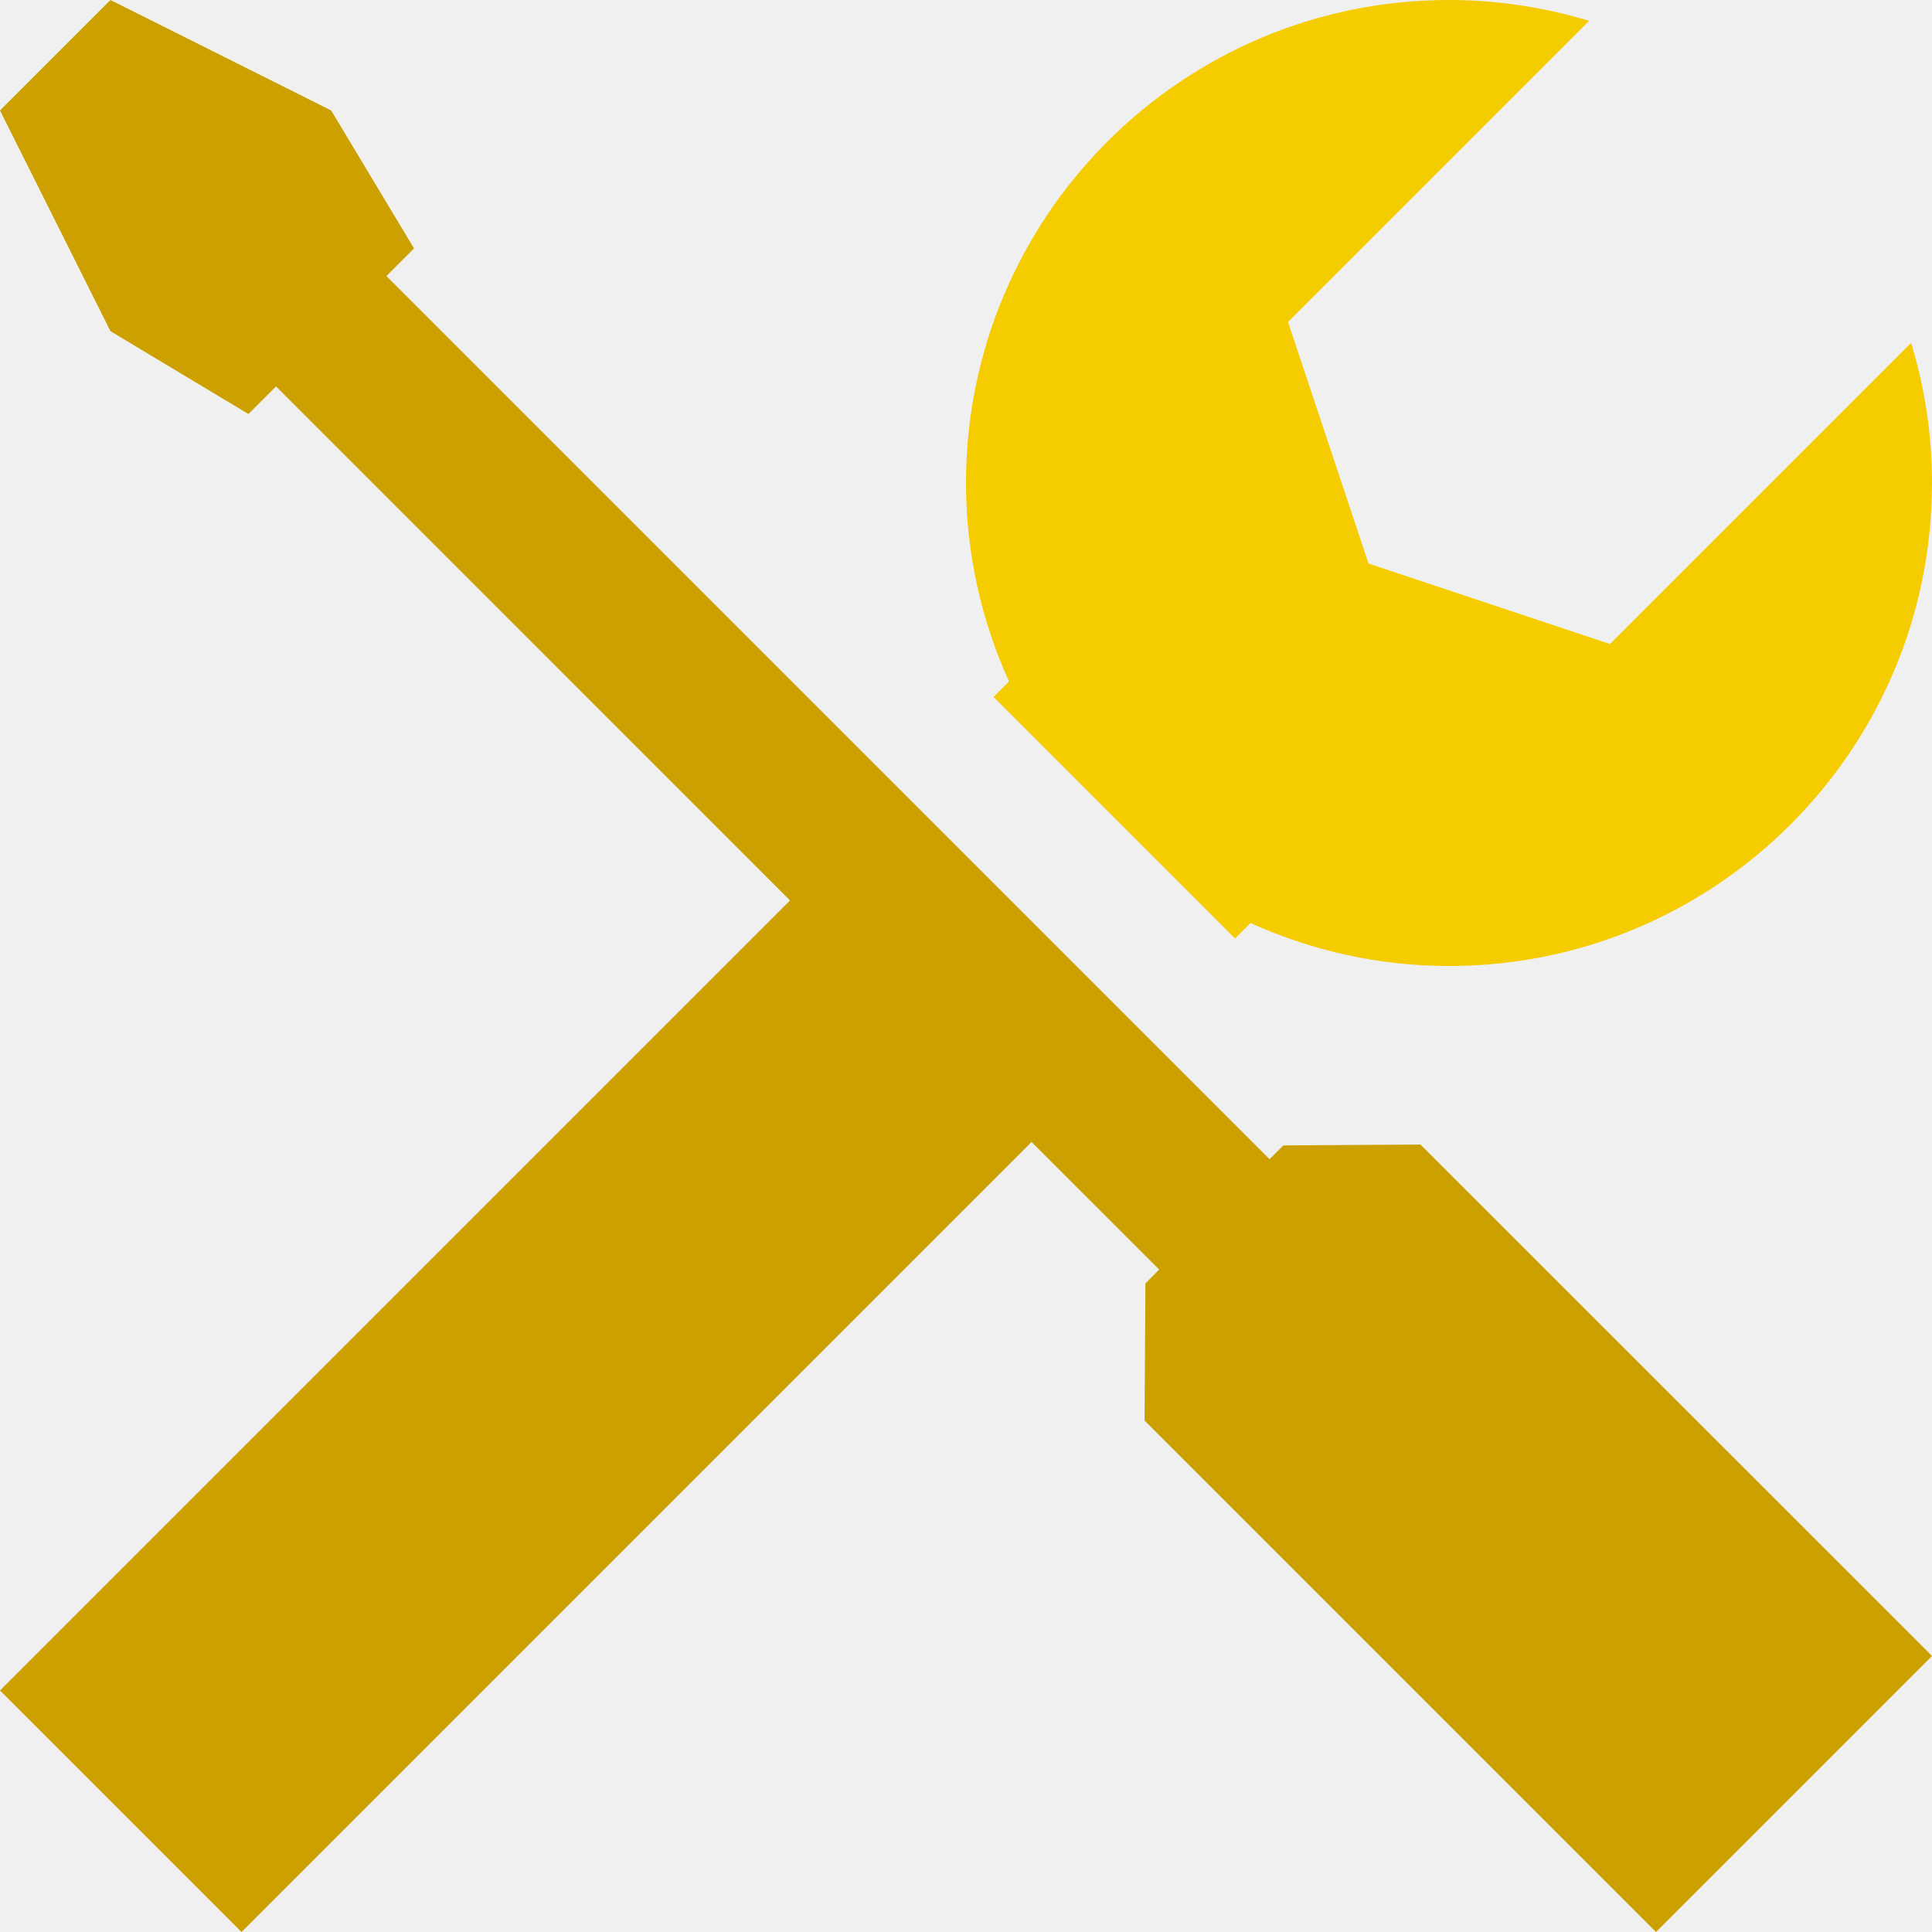
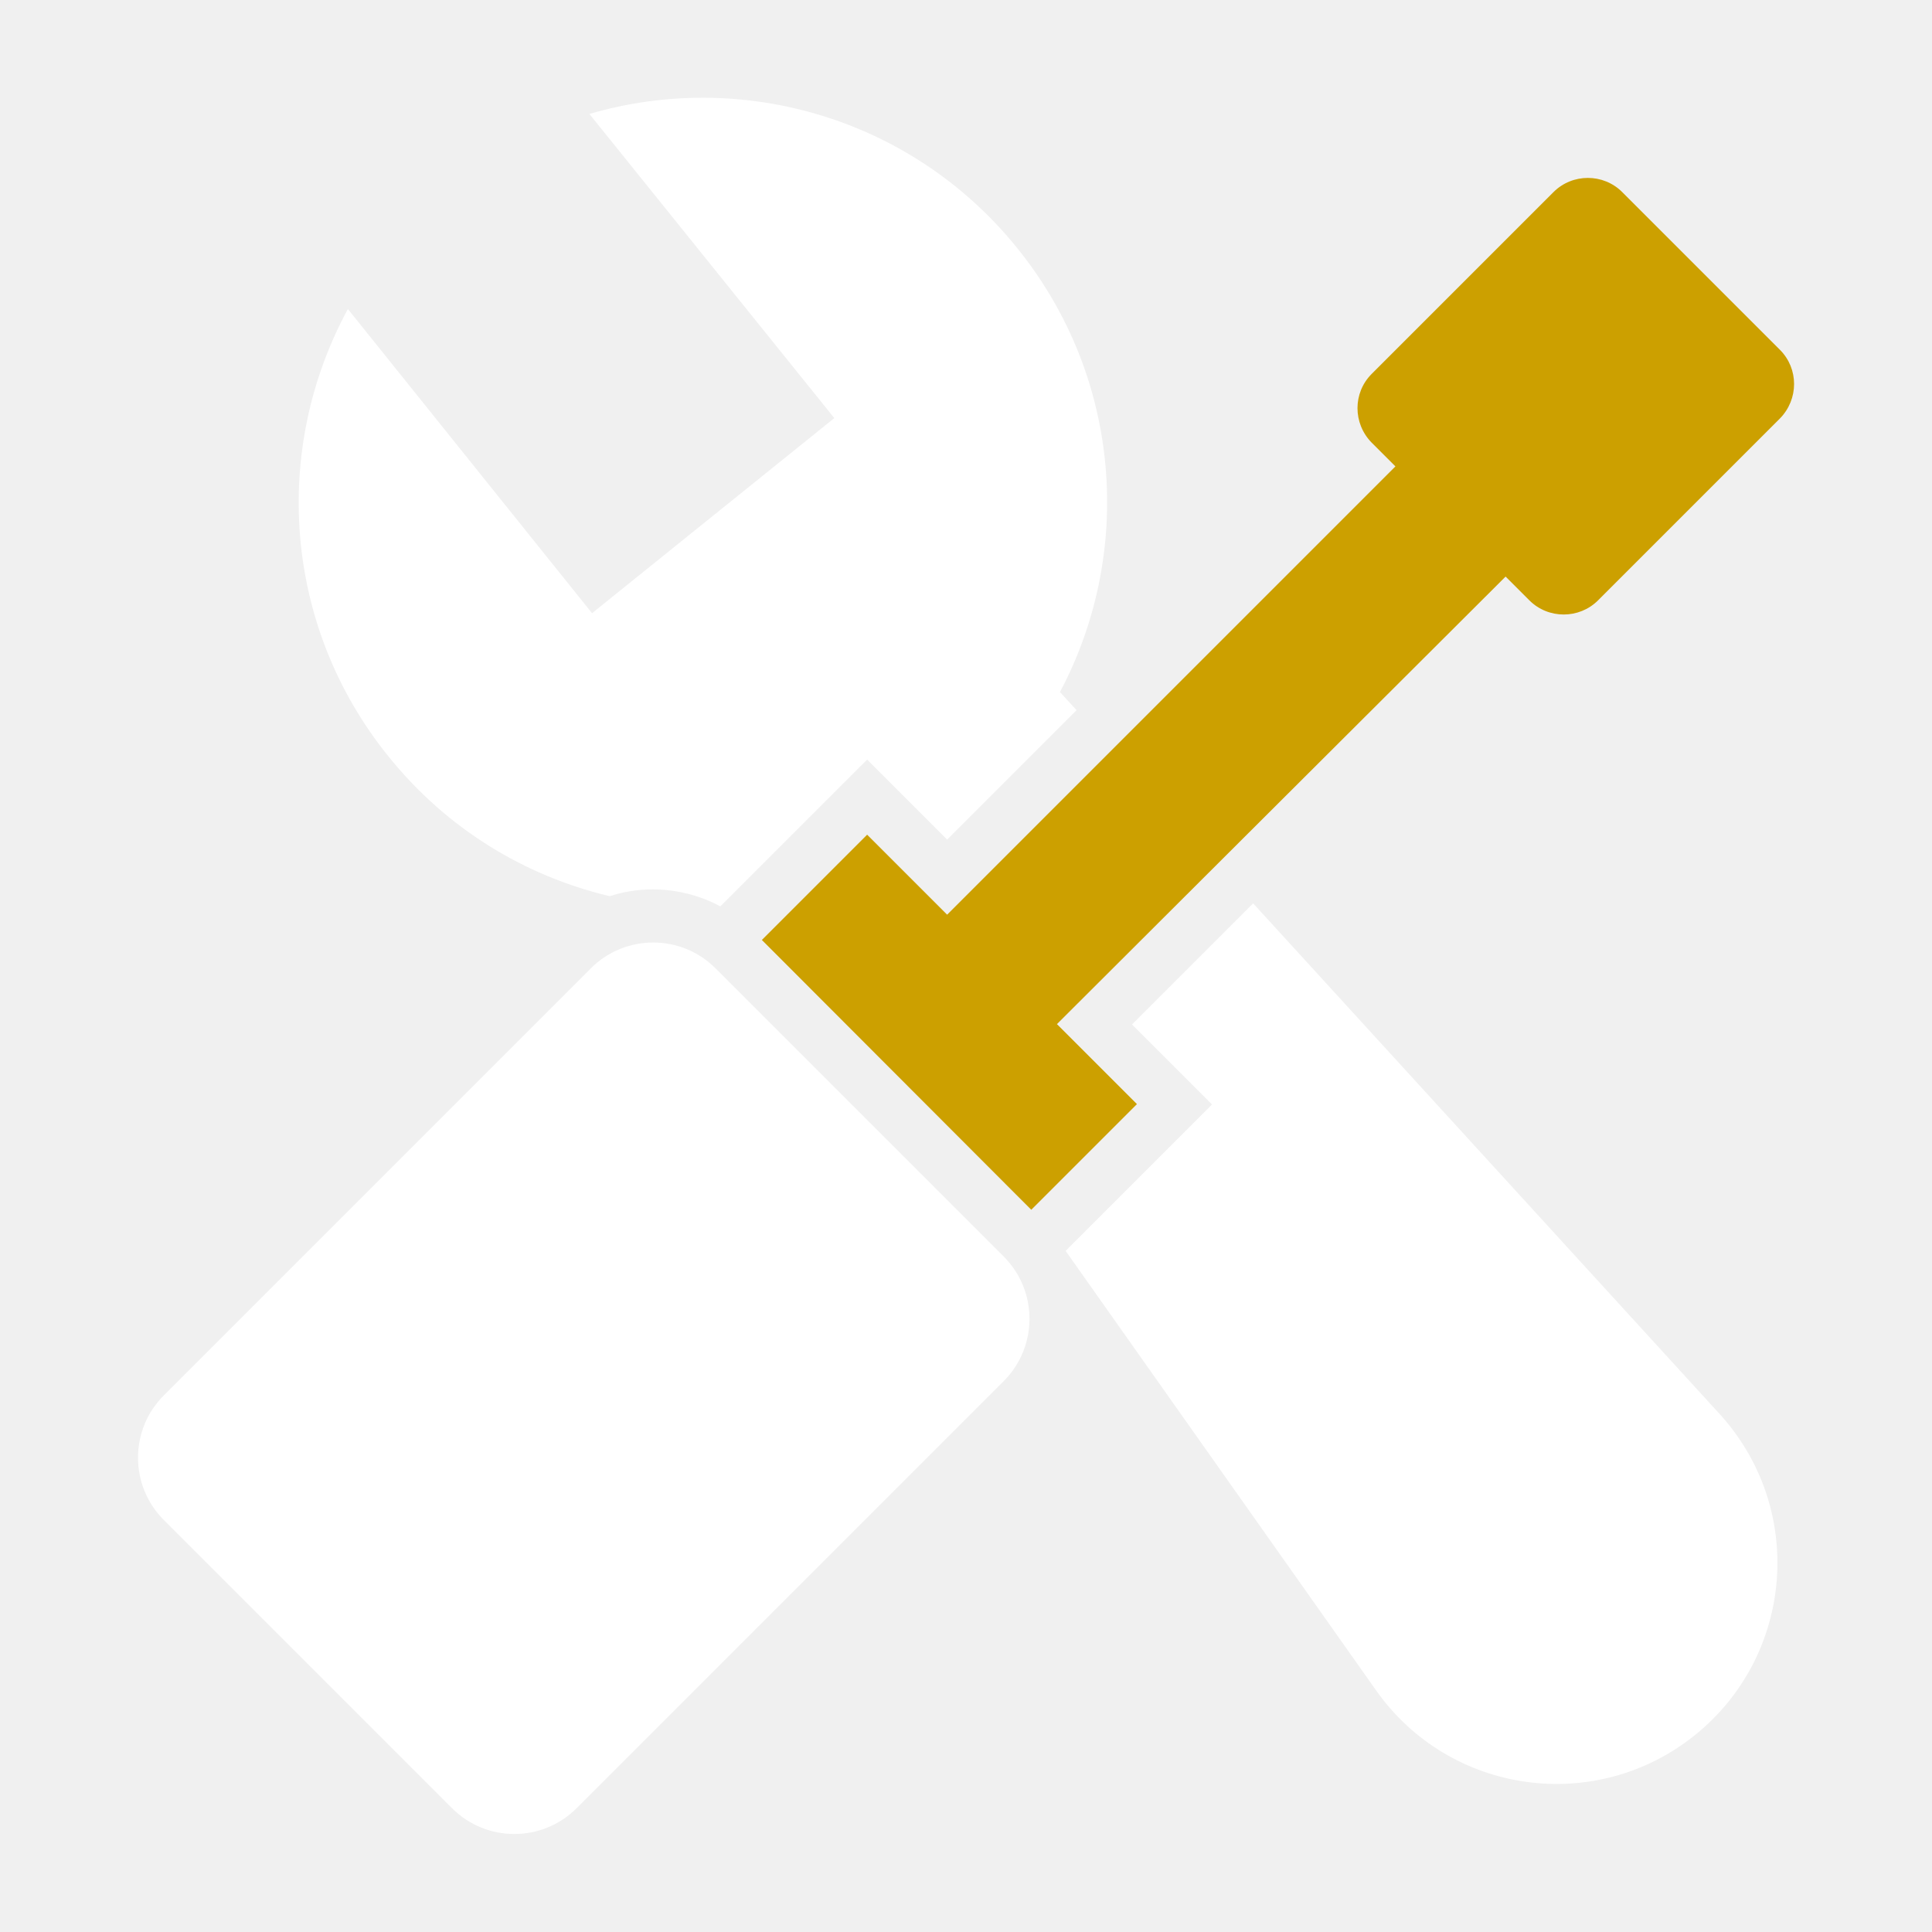
- <svg xmlns="http://www.w3.org/2000/svg" version="1.1" id="Capa_1" x="0px" y="0px" viewBox="0 0 581.176 581.176" style="enable-background:new 0 0 581.176 581.176;" xml:space="preserve">
+ <svg xmlns="http://www.w3.org/2000/svg" id="Layer_1" style="enable-background:new 0 0 512 512;" version="1.1" viewBox="0 0 512 512" xml:space="preserve">
+   <style type="text/css">
+ 	.st0{fill:#cca000;}
+ 	.st1{fill:#ffffff;}
+ </style>
  <g>
-     <g>
-       <polygon fill="#cca000" points="386.046,344.565 381.906,348.706 116.235,83.036 124.541,74.73 99.623,33.224 33.224,0 0,33.224     33.224,99.623 74.73,124.541 83.036,116.235 237.653,270.877 0,508.529 72.647,581.176 310.3,343.524 348.706,381.906     344.565,386.071 344.299,427.334 498.141,581.176 581.176,498.141 427.31,344.299   " />
-       <path fill="#f5cc00" d="M298.87,209.659l72.647,72.647l4.649-4.649c18.234,8.233,38.406,12.931,59.716,12.931    c80.227,0,145.294-65.068,145.294-145.294c0-14.65-2.228-28.792-6.272-42.16l-90.591,90.591l-72.647-24.216l-24.216-72.647    l90.591-90.591C464.675,2.228,450.533,0,435.882,0c-80.227,0-145.294,65.068-145.294,145.294c0,21.31,4.698,41.481,12.931,59.716    L298.87,209.659z" />
-     </g>
+     <path class="st1" d="M161.6,237.5c3.6-1.2,7.5-1.8,11.4-1.8c6.3,0,12.5,1.6,17.9,4.5l13.5-13.5l25.4-25.4l21.2,21.2l34.3-34.3   l-4.4-4.8c19.5-36.7,16.5-83.1-11.2-117.5c-28-34.8-73.2-47.5-113.5-35.7l64.9,80.6l-64.2,51.7L92.2,81.9   c-20.1,36.9-17.3,83.8,10.7,118.5C118.4,219.7,139.2,232.2,161.6,237.5z" />
+     <path class="st1" d="M332.1,239.4L300,271.5l21.2,21.2l-37.1,37.1l-1.7,1.7L364.7,448c19.5,27.6,58.2,33,84.5,11.8   c26.3-21.2,29.3-60.1,6.5-85.1L332.1,239.4z" />
+     <path class="st1" d="M263.5,330.5L263.5,330.5L192,259v0l-2.4-2.4c-9.1-9.1-23.9-9.1-33,0L43.4,369.8c-9.1,9.1-9.1,23.9,0,33   l76.4,76.4c9.1,9.1,23.9,9.1,33,0L266,366c9.1-9.1,9.1-23.9,0-33L263.5,330.5z" />
+     <path class="st0" d="M471.7,110.9l-48.2,48.2c-5,5-13.2,5-18.2,0l-6.3-6.3L322.6,229l-42.5,42.4l21.2,21.2l-27.2,27.2l-0.8,0.8   l-4.1-4.1L206,253.2v0l-4.1-4.1l12.4-12.4l15.5-15.5l21.2,21.2l43.8-43.8l75-75l-6.3-6.3c-5-5.1-5-13.2,0-18.2l48.2-48.2   c5-5,13.2-5,18.2,0l41.8,41.8C476.7,97.7,476.7,105.8,471.7,110.9z" />
  </g>
</svg>
